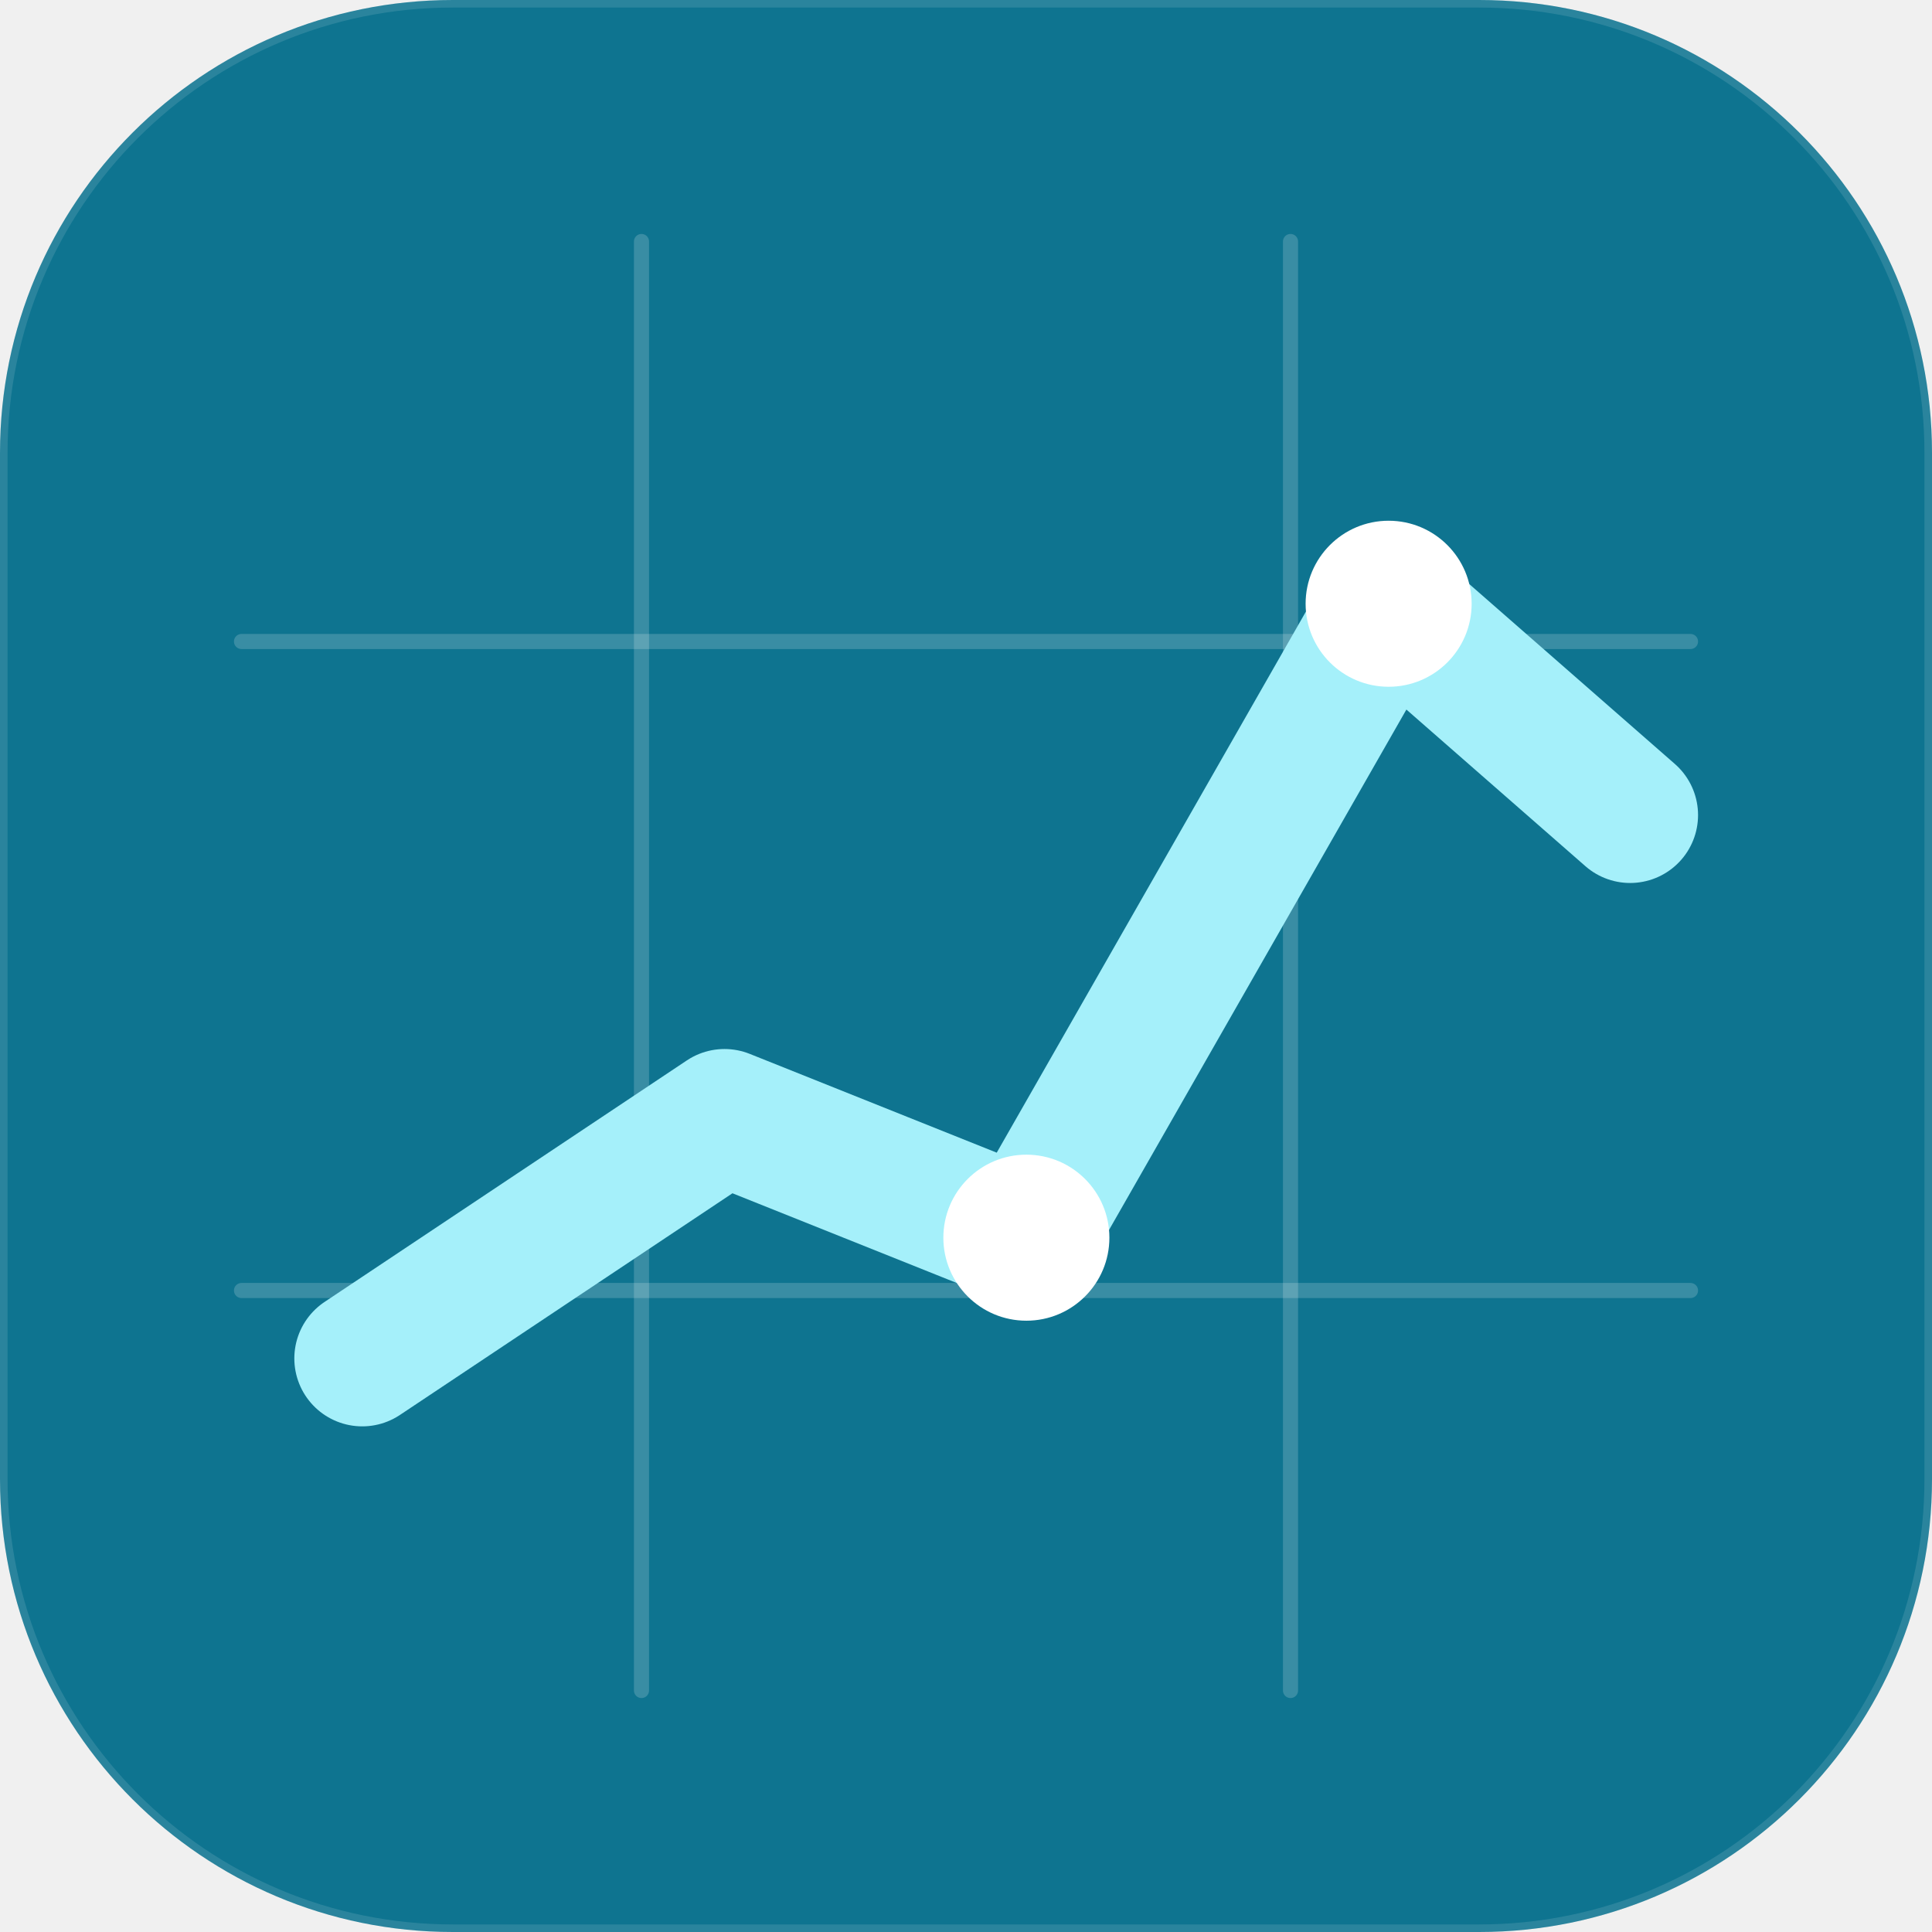
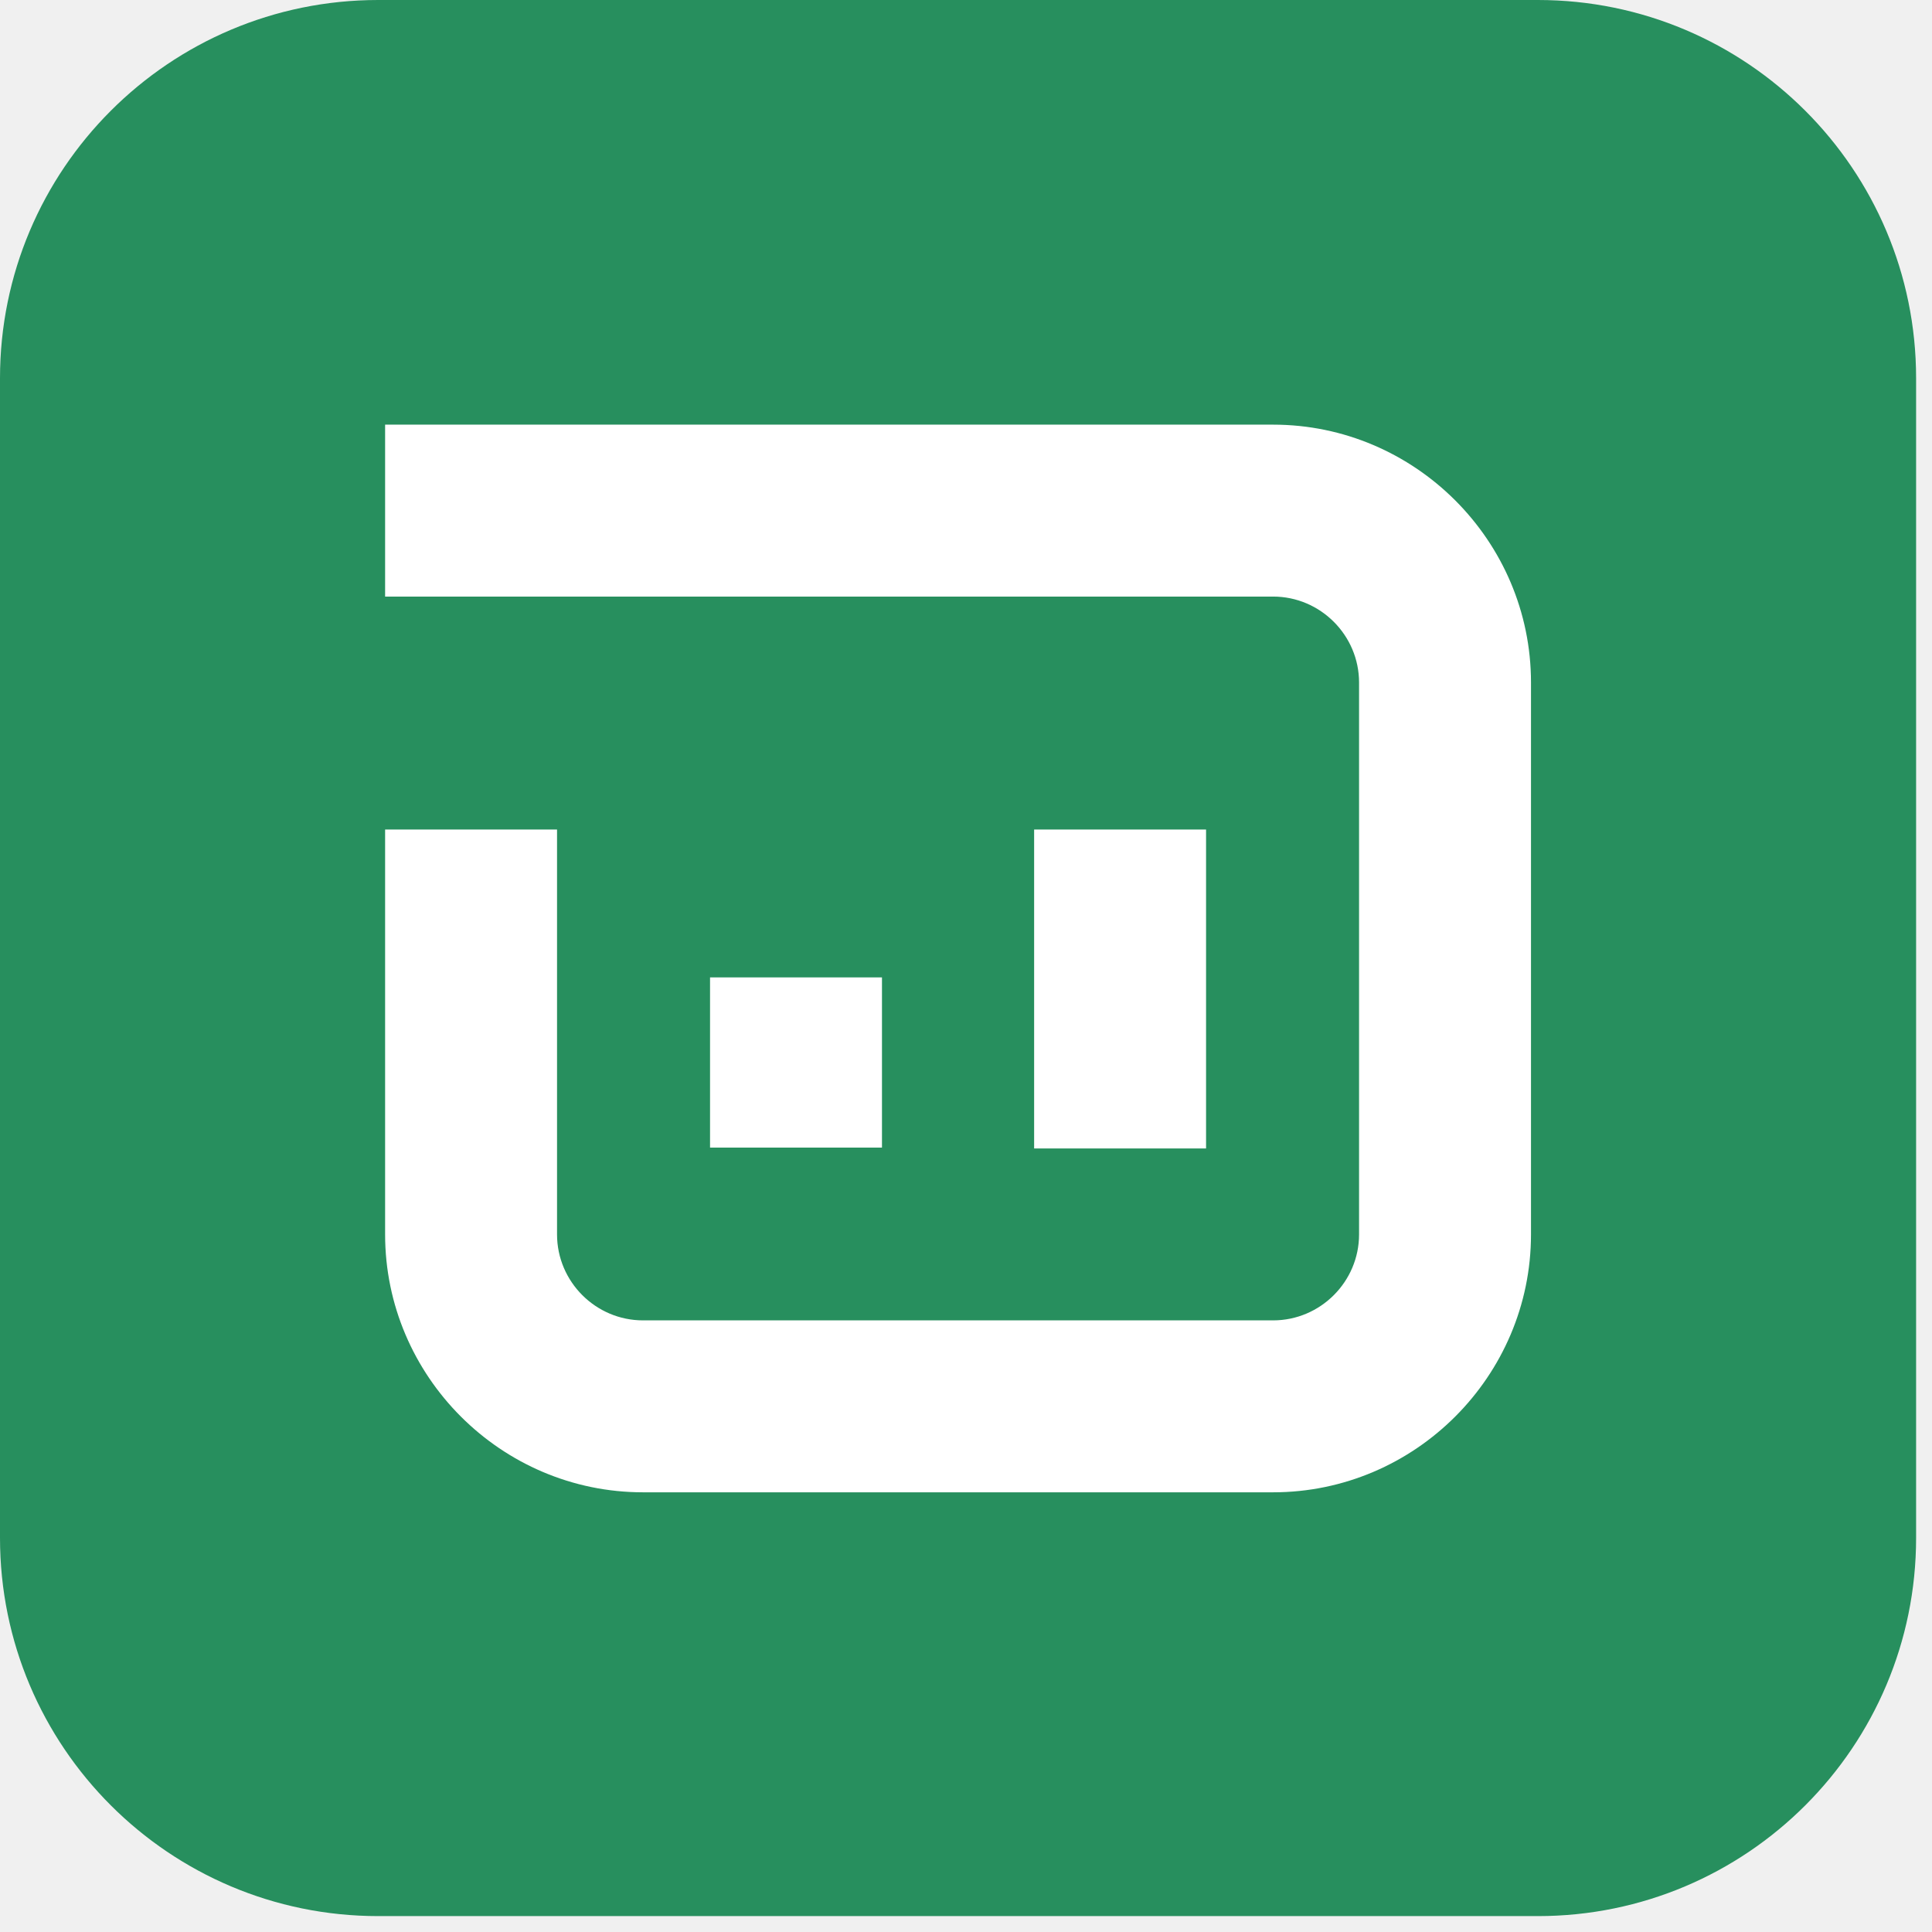
- <svg xmlns="http://www.w3.org/2000/svg" width="256" height="256" viewBox="0 0 256 256" fill="none">
-   <rect width="256" height="256" rx="60" fill="#0E7490" />
-   <rect x="0.5" y="0.5" width="255" height="255" rx="59.5" stroke="white" stroke-opacity="0.12" />
-   <g stroke="white" stroke-opacity="0.18" stroke-width="2" stroke-linecap="round">
-     <line x1="85" y1="32" x2="85" y2="224" />
-     <line x1="171" y1="32" x2="171" y2="224" />
-     <line x1="32" y1="85" x2="224" y2="85" />
-     <line x1="32" y1="171" x2="224" y2="171" />
-   </g>
-   <polyline points="48,180 96,148 136,164 184,80 216,108" fill="none" stroke="#A5F0FA" stroke-width="18" stroke-linecap="round" stroke-linejoin="round" />
-   <circle cx="136" cy="164" r="11" fill="white" />
-   <circle cx="184" cy="80" r="11" fill="white" />
+ <svg xmlns="http://www.w3.org/2000/svg" width="256" height="256" viewBox="0 0 118 118" fill="none">
+   <path d="M93.928 0H23.101C10.343 0 0 10.343 0 23.101V93.928C0 106.686 10.343 117.029 23.101 117.029H93.928C106.686 117.029 117.029 106.686 117.029 93.928V23.101C117.029 10.343 106.686 0 93.928 0Z" fill="#278F5E" />
+   <path d="M77.757 25.936H23.521V36.437H77.757C80.645 36.437 83.007 38.8 83.007 41.687V75.394C83.007 78.282 80.645 80.644 77.757 80.644H39.272C36.385 80.644 34.022 78.282 34.022 75.394V50.665H23.521V75.394C23.521 84.057 30.609 91.145 39.272 91.145H77.757C86.42 91.145 93.508 84.057 93.508 75.394V41.687C93.508 33.024 86.42 25.936 77.757 25.936Z" fill="white" />
+   <path d="M53.868 59.696H43.367V70.091H53.868V59.696Z" fill="white" />
+   <path d="M73.662 50.665H63.161V70.144H73.662V50.665Z" fill="white" />
</svg>
